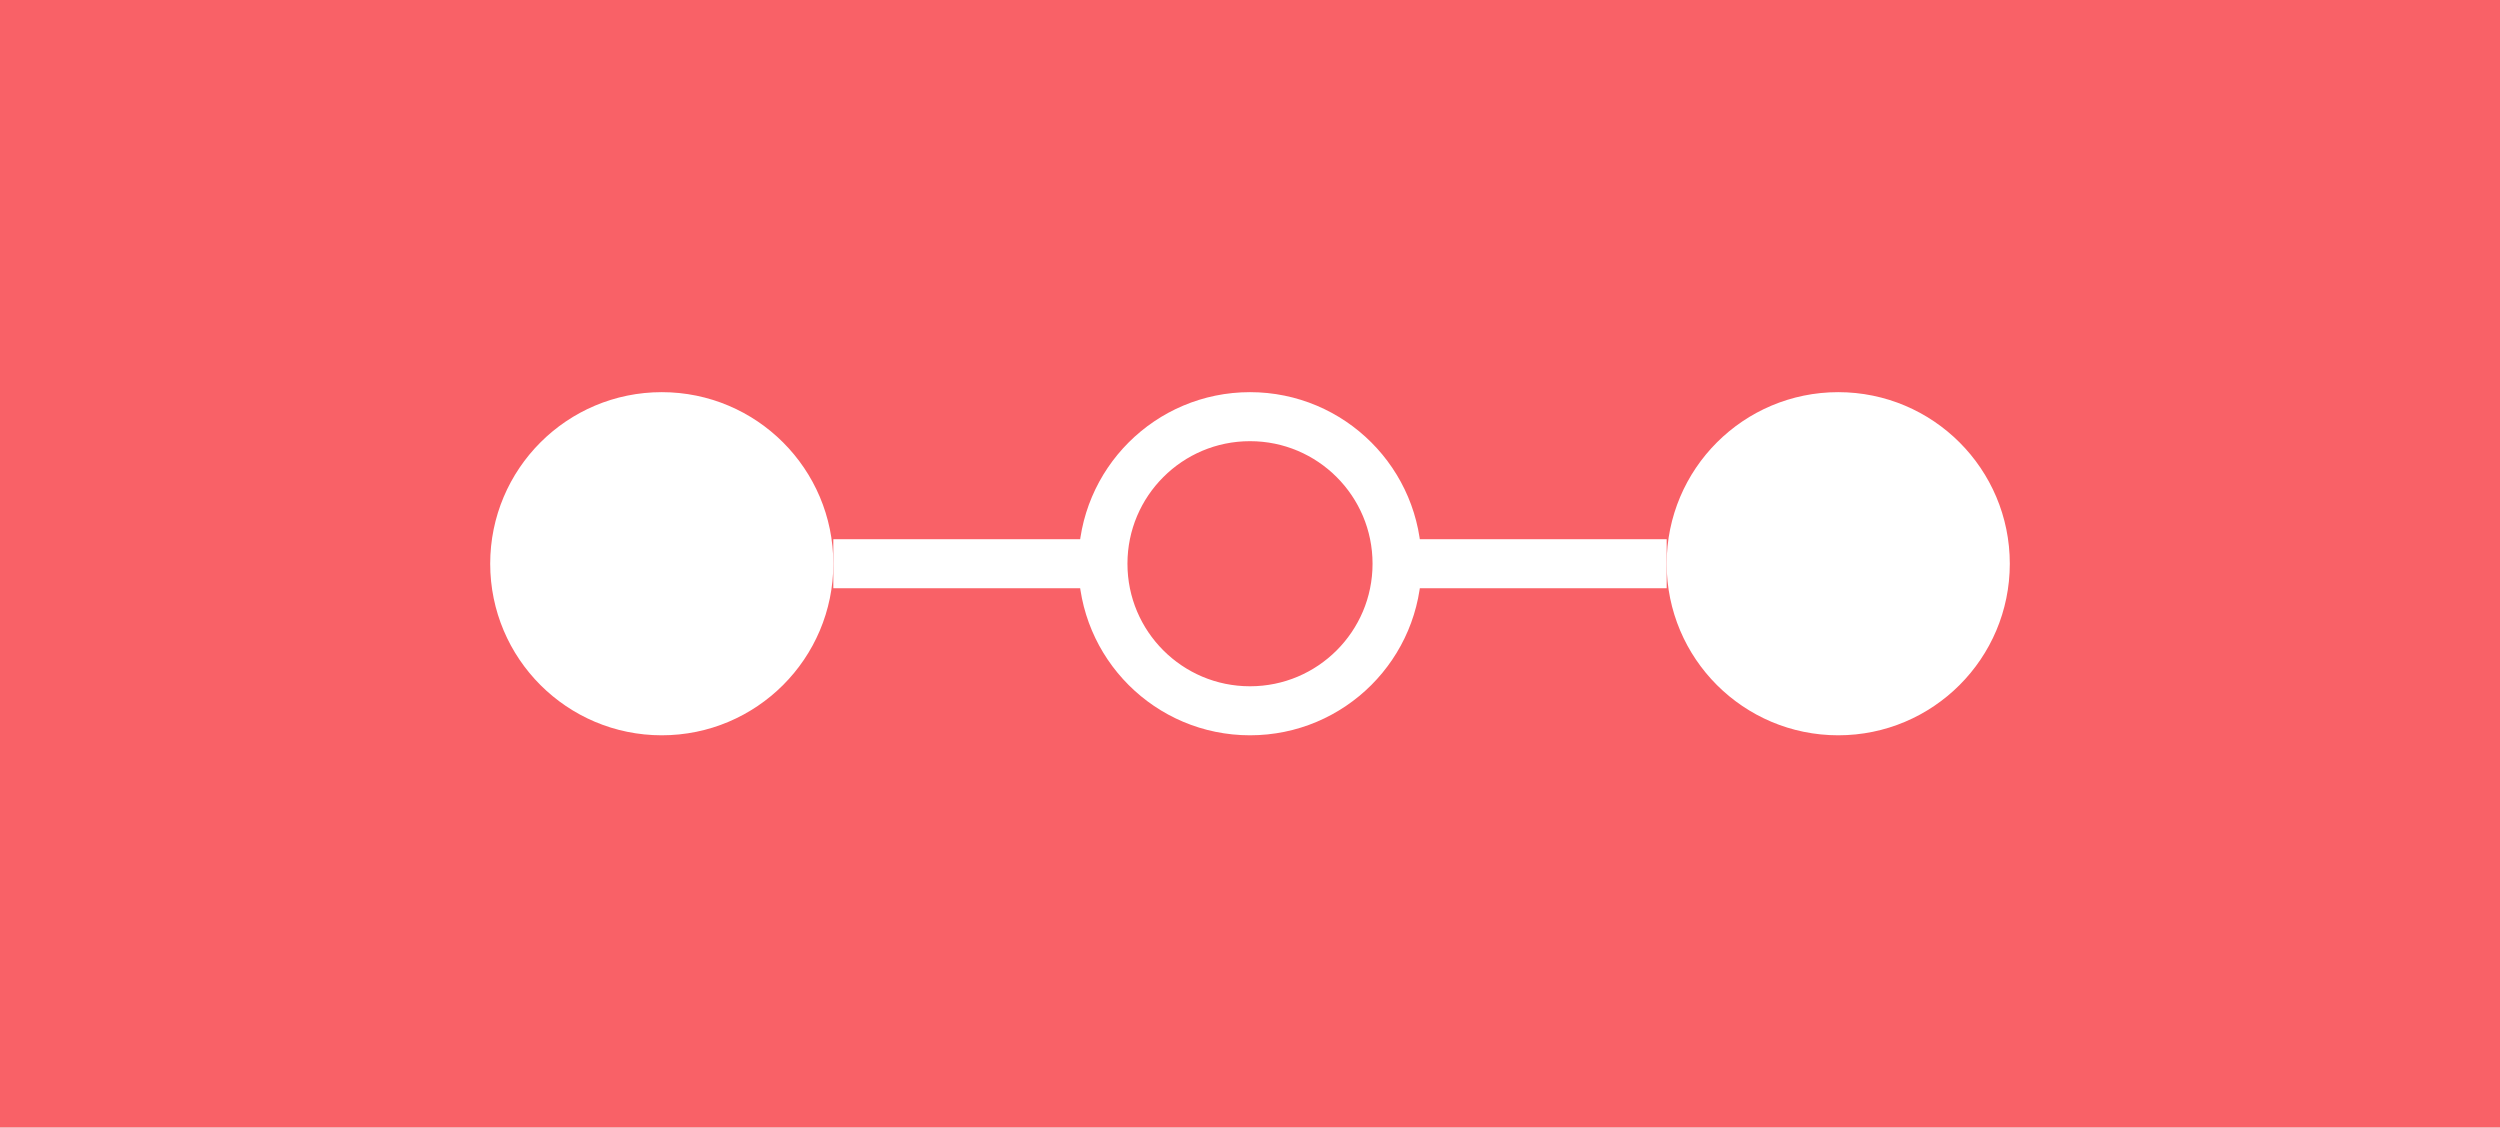
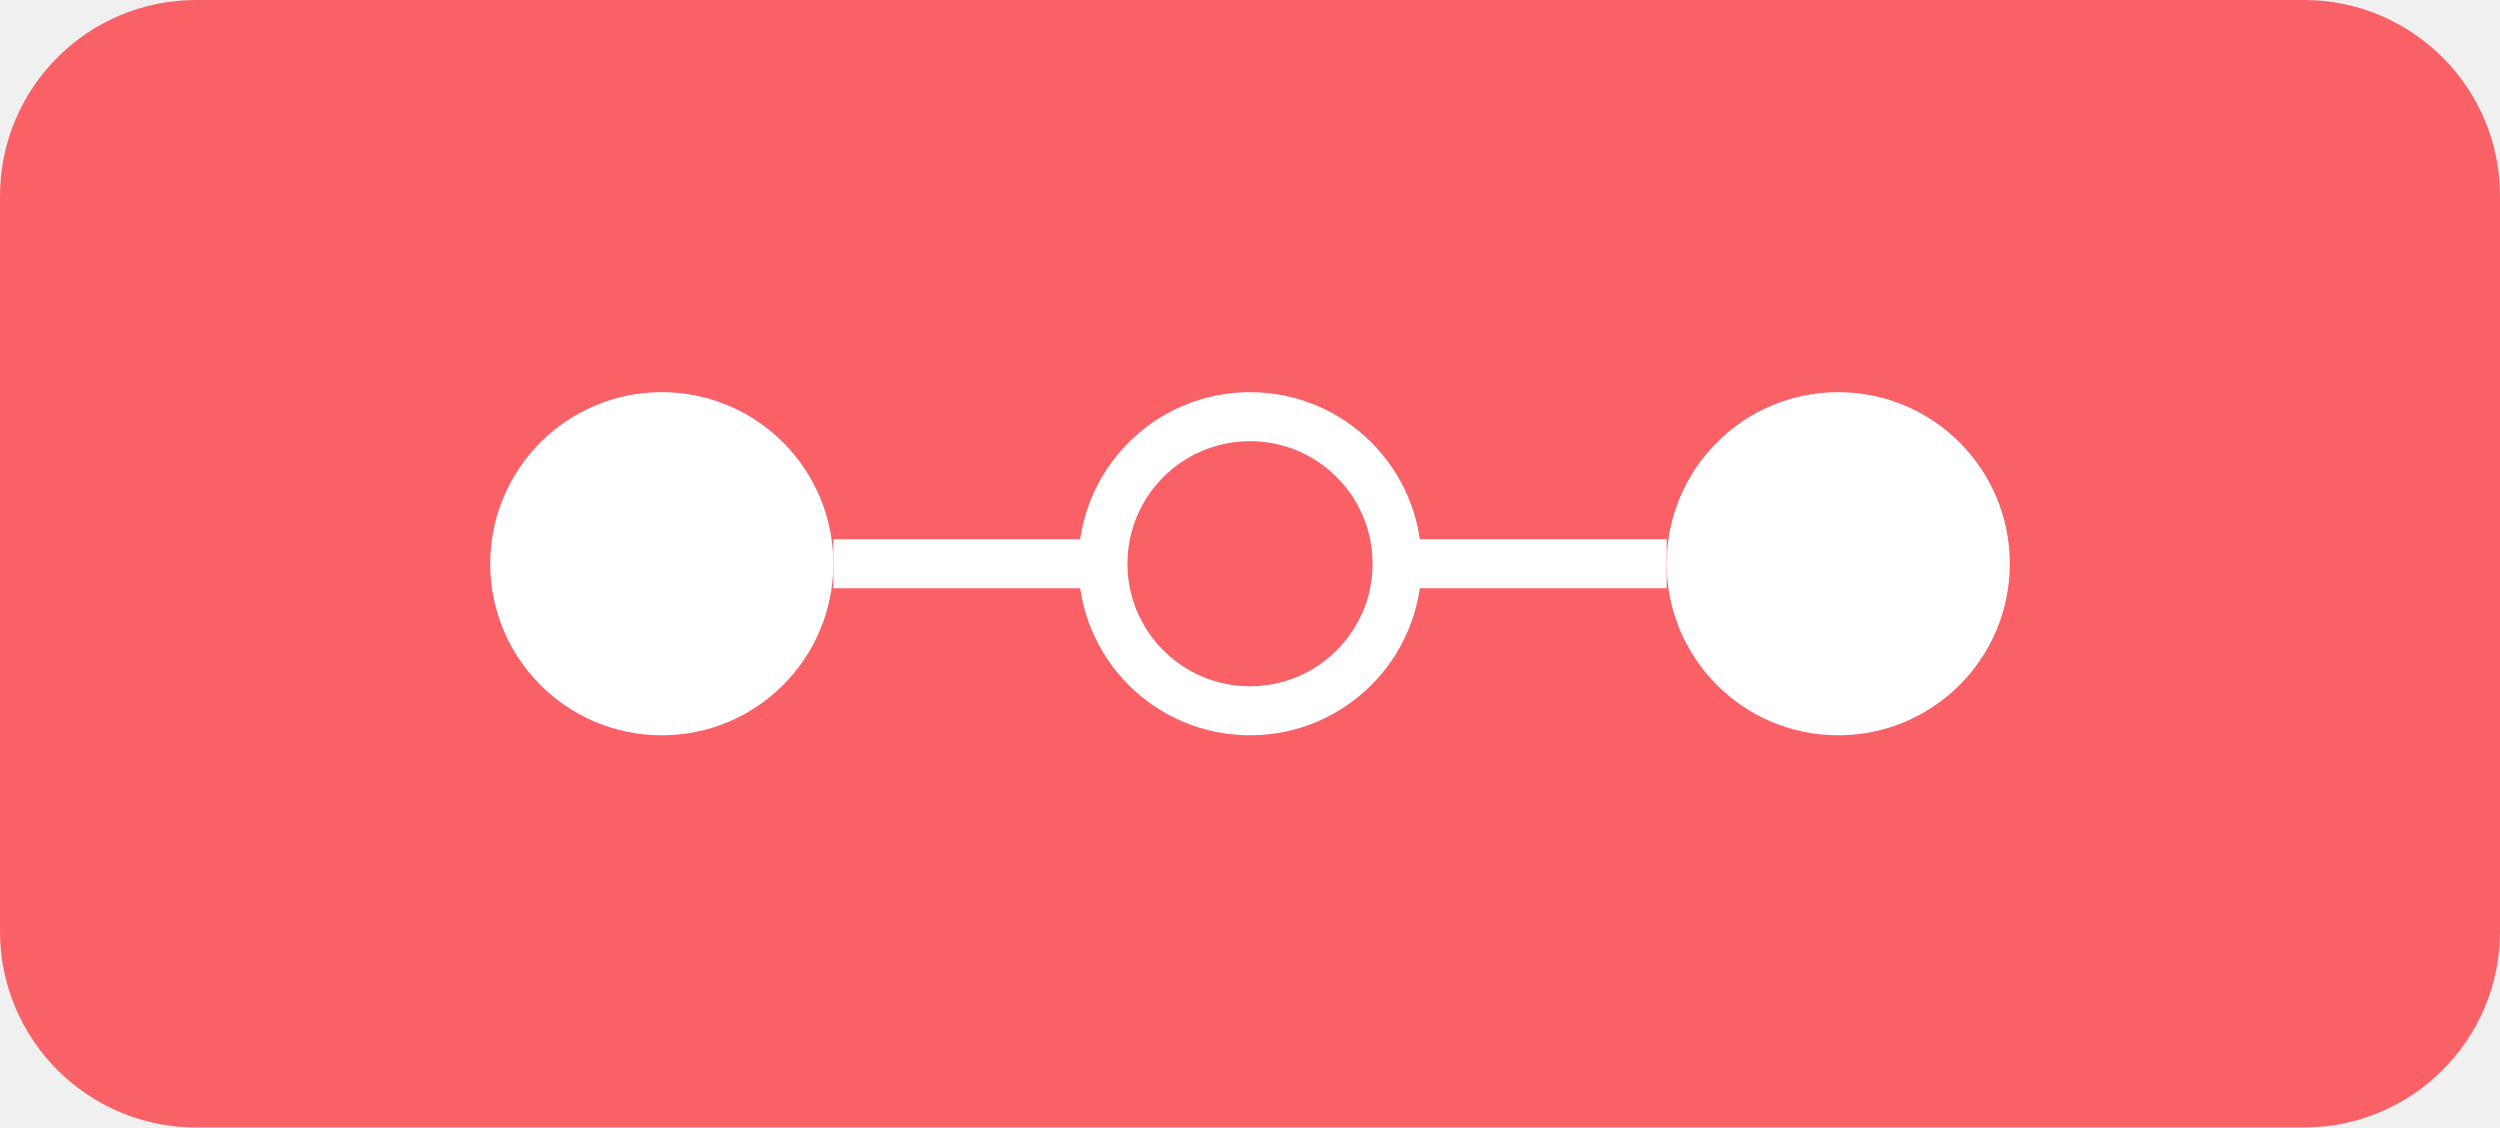
<svg xmlns="http://www.w3.org/2000/svg" width="51" height="23" viewBox="0 0 51 23" fill="none">
-   <rect width="51" height="23" fill="#F96167" />
+   <rect width="51" height="23" rx="4" fill="#F96167" />
  <line x1="17" y1="11.5" x2="34" y2="11.5" stroke="white" />
  <circle cx="13.5" cy="11.5" r="3" fill="white" stroke="white" />
  <circle cx="25.5" cy="11.5" r="3" fill="#F96167" stroke="white" />
  <circle cx="37.5" cy="11.5" r="3" fill="white" stroke="white" />
</svg>
